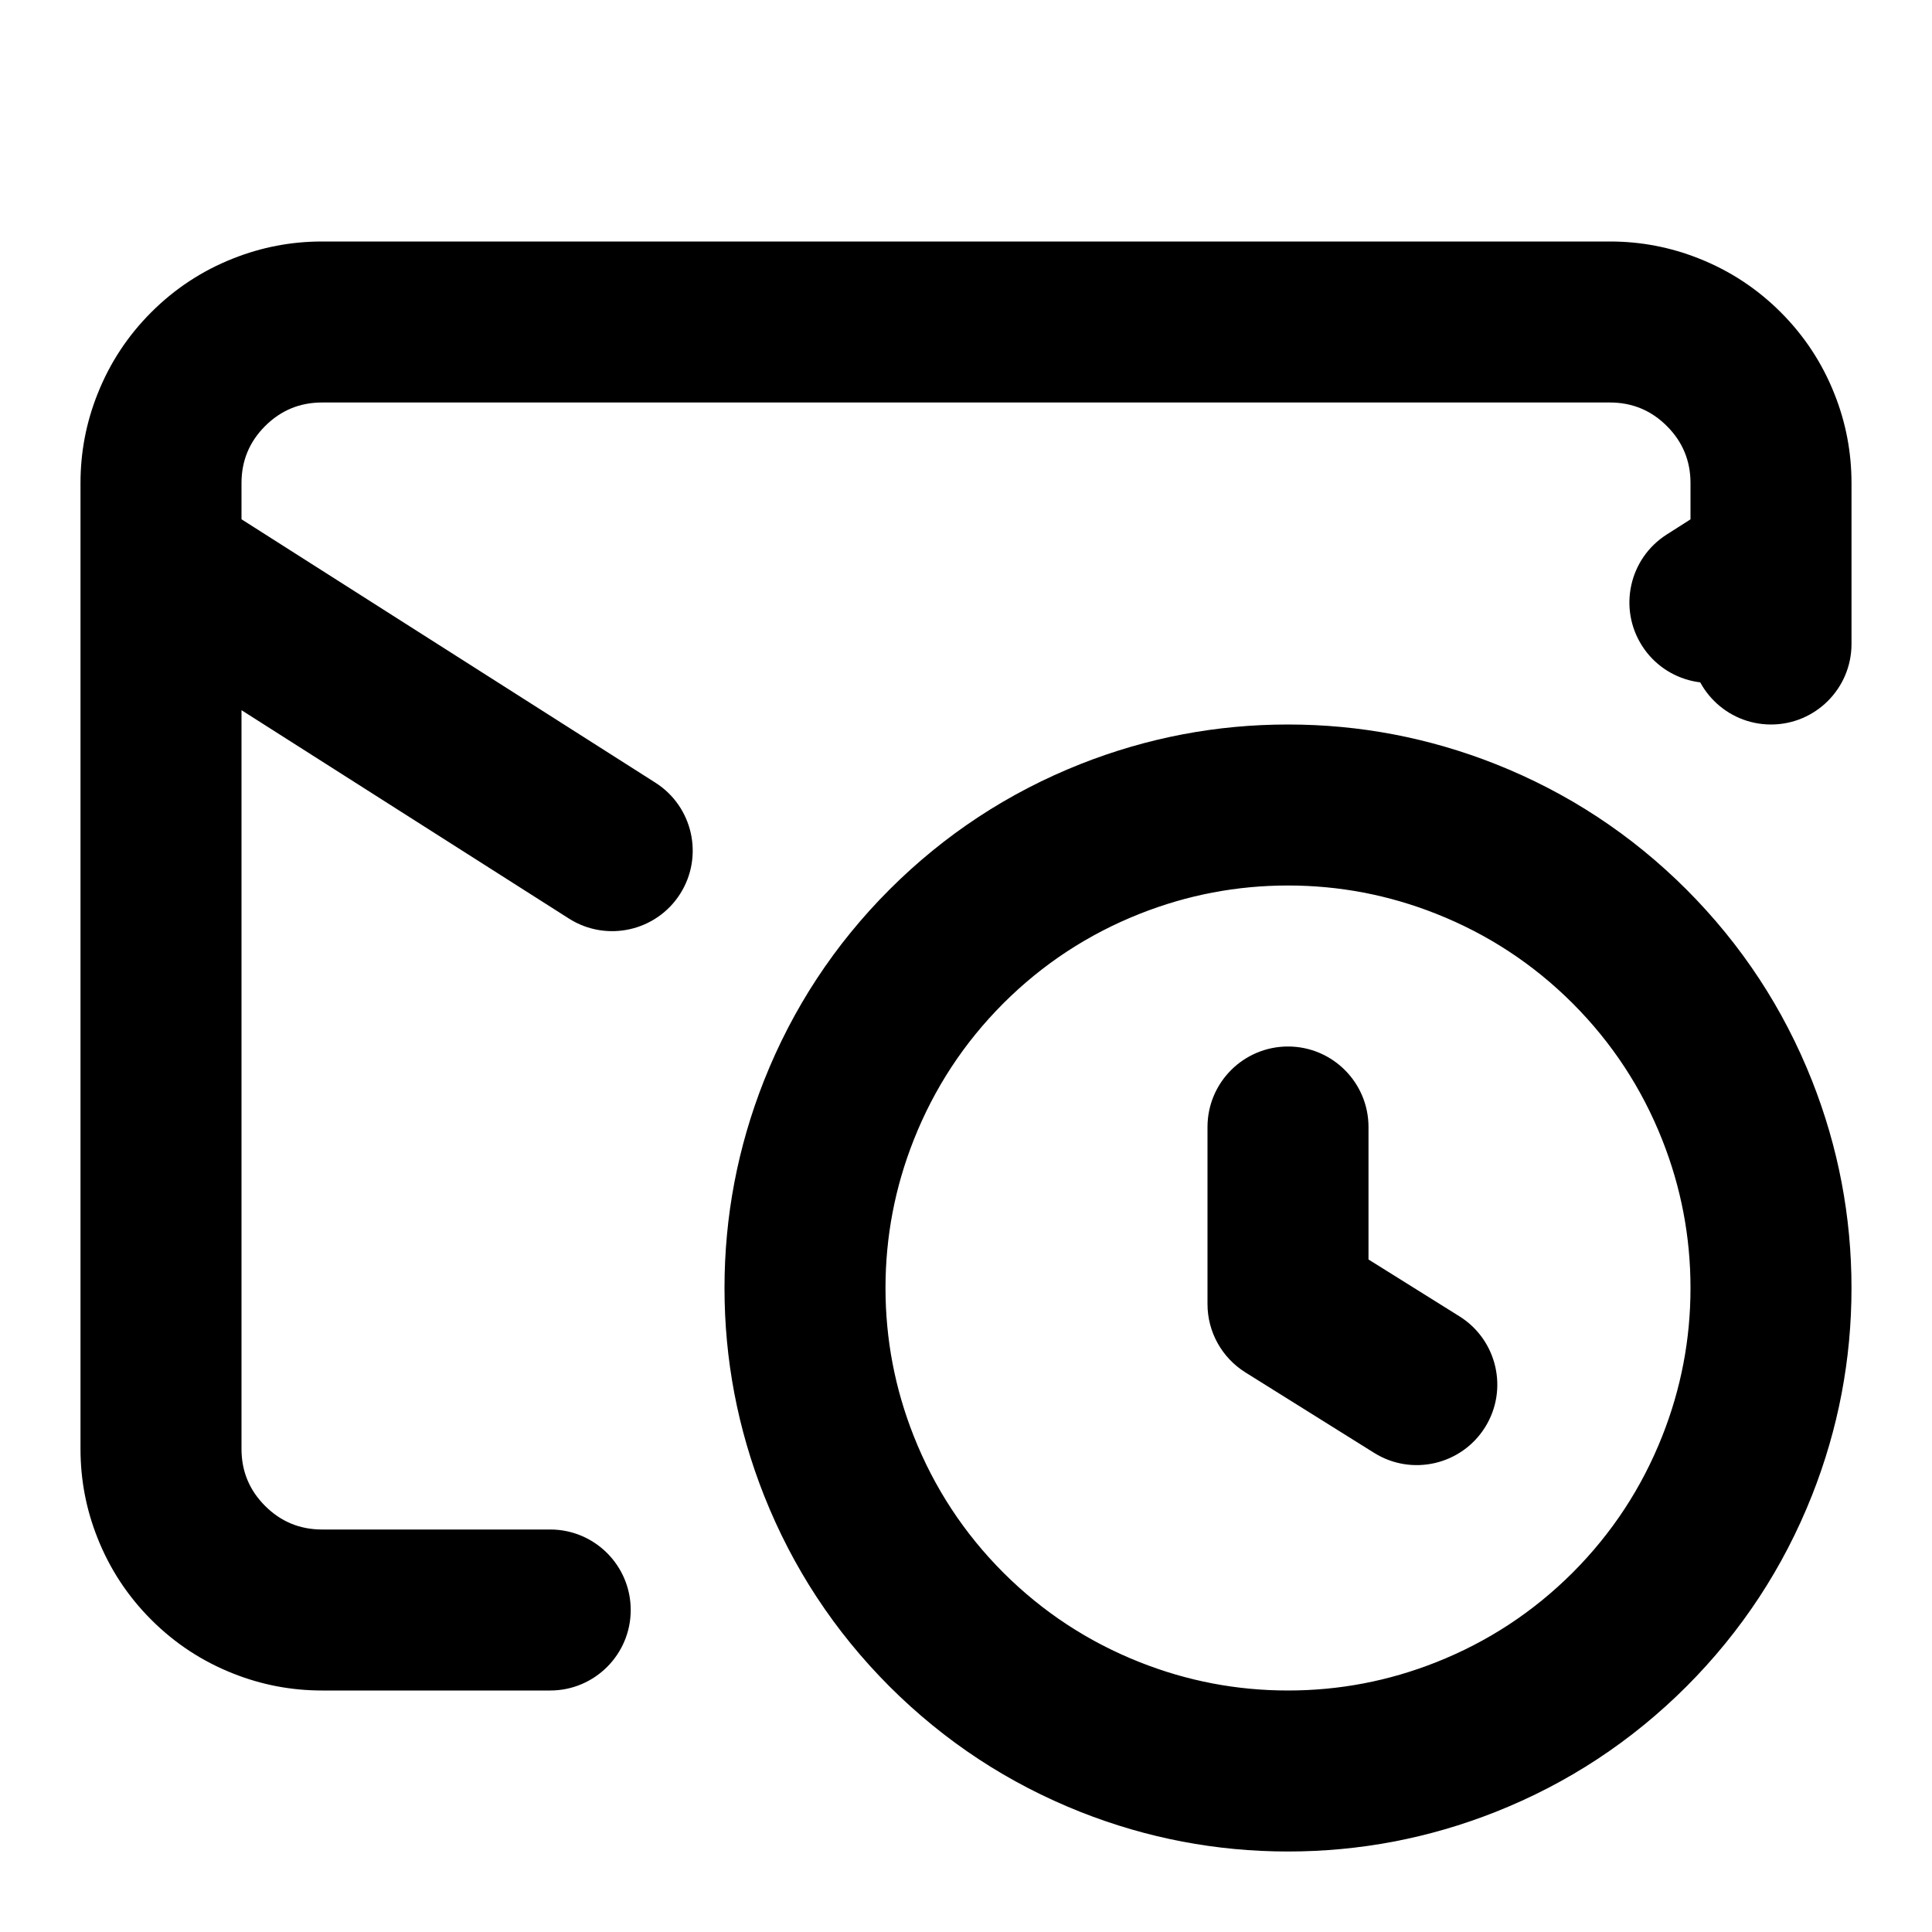
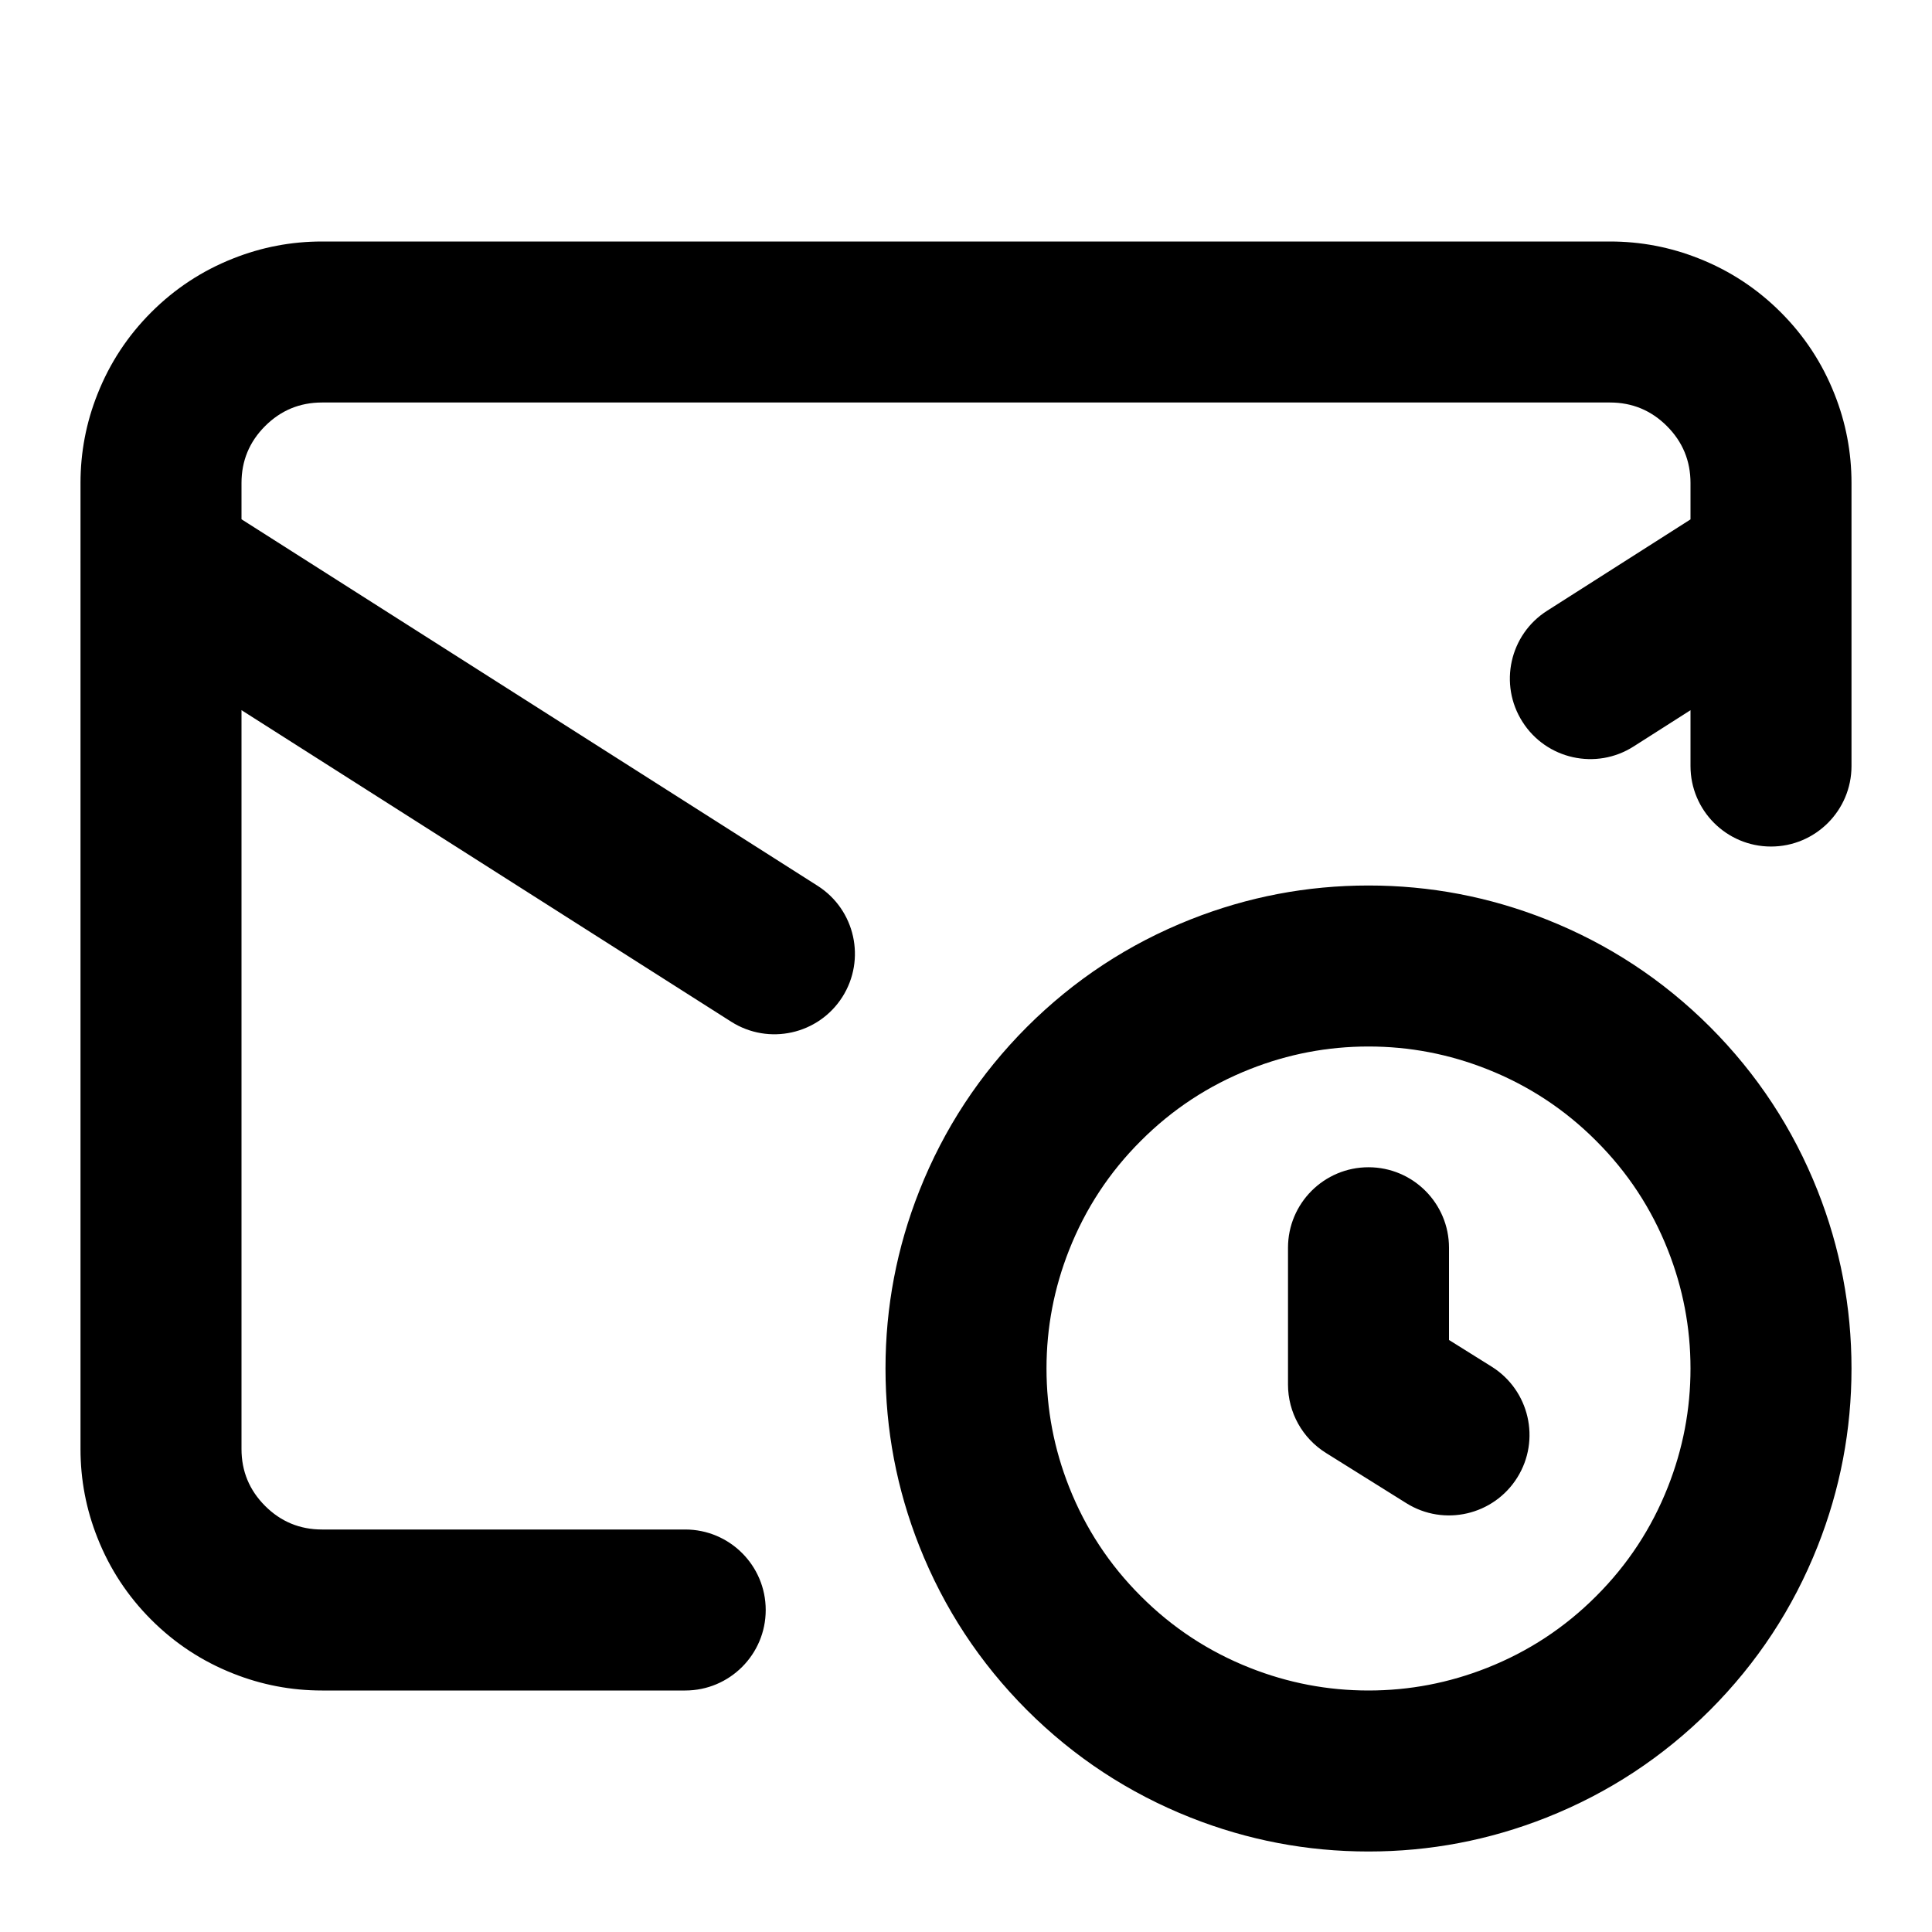
<svg xmlns="http://www.w3.org/2000/svg" width="24" height="24" viewBox="0 0 24 24">
-   <path d="M17 14L17 16.2L16 16.2L16.53 15.352L18.13 16.352C18.598 16.645 18.741 17.262 18.448 17.73C18.155 18.198 17.538 18.341 17.07 18.048L15.47 17.048C15.178 16.865 15 16.545 15 16.2L15 14C15 13.448 15.448 13 16 13C16.552 13 17 13.448 17 14ZM22.538 7.843L21.779 8.327C21.313 8.624 20.695 8.487 20.398 8.022C20.101 7.556 20.238 6.938 20.703 6.641L21.462 6.157C21.928 5.86 22.546 5.997 22.843 6.462C23.14 6.928 23.003 7.546 22.538 7.843ZM6.835 21L4 21C3.619 21 3.25 20.93 2.896 20.789C2.511 20.637 2.172 20.414 1.879 20.121C1.586 19.828 1.363 19.489 1.211 19.104C1.07 18.75 1 18.381 1 18L1 6C1 5.619 1.07 5.25 1.211 4.896C1.363 4.511 1.586 4.172 1.879 3.879C2.172 3.586 2.511 3.363 2.896 3.211C3.25 3.07 3.619 3 4 3L20 3C20.381 3 20.75 3.07 21.104 3.211C21.489 3.363 21.828 3.586 22.121 3.879C22.414 4.172 22.637 4.511 22.789 4.896C22.93 5.25 23 5.619 23 6L23 8C23 8.552 22.552 9 22 9C21.448 9 21 8.552 21 8L21 6C21 5.724 20.902 5.488 20.707 5.293C20.512 5.098 20.276 5 20 5L4 5C3.724 5 3.488 5.098 3.293 5.293C3.098 5.488 3 5.724 3 6L3 18C3 18.276 3.098 18.512 3.293 18.707C3.488 18.902 3.724 19 4 19L6.835 19C7.387 19 7.835 19.448 7.835 20C7.835 20.552 7.387 21 6.835 21ZM7.068 11.411L1.463 7.844C0.997 7.547 0.86 6.929 1.156 6.463C1.453 5.997 2.071 5.86 2.537 6.156L8.142 9.723C8.608 10.02 8.745 10.638 8.449 11.104C8.152 11.57 7.534 11.707 7.068 11.411ZM11 16C11 16.636 11.117 17.249 11.351 17.84C11.605 18.482 11.976 19.047 12.464 19.536C12.953 20.024 13.518 20.395 14.16 20.649C14.751 20.883 15.364 21 16 21C16.636 21 17.249 20.883 17.84 20.649C18.482 20.395 19.047 20.024 19.536 19.536C20.024 19.047 20.395 18.482 20.649 17.84C20.883 17.249 21 16.636 21 16C21 15.364 20.883 14.751 20.649 14.16C20.395 13.518 20.024 12.953 19.536 12.464C19.047 11.976 18.482 11.605 17.84 11.351C17.249 11.117 16.636 11 16 11C15.364 11 14.751 11.117 14.16 11.351C13.518 11.605 12.953 11.976 12.464 12.464C11.976 12.953 11.605 13.518 11.351 14.16C11.117 14.751 11 15.364 11 16ZM9 16C9 15.11 9.164 14.251 9.491 13.423C9.847 12.525 10.367 11.734 11.05 11.05C11.734 10.367 12.525 9.847 13.423 9.491C14.251 9.164 15.11 9 16 9C16.89 9 17.749 9.164 18.577 9.491C19.475 9.847 20.266 10.367 20.95 11.05C21.633 11.734 22.153 12.525 22.509 13.423C22.836 14.251 23 15.11 23 16C23 16.89 22.836 17.749 22.509 18.577C22.153 19.475 21.633 20.266 20.95 20.95C20.266 21.633 19.475 22.153 18.577 22.509C17.749 22.836 16.89 23 16 23C15.11 23 14.251 22.836 13.423 22.509C12.525 22.153 11.734 21.633 11.05 20.95C10.367 20.266 9.847 19.475 9.491 18.577C9.164 17.749 9 16.89 9 16Z" />
+   <path d="M18 15.5L18 17.2L17 17.2L17.53 16.352L18.53 16.977C18.998 17.27 19.141 17.887 18.848 18.355C18.555 18.823 17.938 18.966 17.47 18.673L16.47 18.048C16.178 17.865 16 17.545 16 17.2L16 15.5C16 14.948 16.448 14.5 17 14.5C17.552 14.5 18 14.948 18 15.5ZM22.537 7.843L20.293 9.273C19.828 9.57 19.209 9.433 18.913 8.967C18.616 8.502 18.753 7.883 19.219 7.587L21.463 6.157C21.928 5.86 22.547 5.997 22.843 6.463C23.14 6.928 23.003 7.547 22.537 7.843ZM21 9.516L21 6C21 5.724 20.902 5.488 20.707 5.293C20.512 5.098 20.276 5 20 5L4 5C3.724 5 3.488 5.098 3.293 5.293C3.098 5.488 3 5.724 3 6L3 18C3 18.276 3.098 18.512 3.293 18.707C3.488 18.902 3.724 19 4 19L8.512 19C9.064 19 9.512 19.448 9.512 20C9.512 20.552 9.064 21 8.512 21L4 21C3.619 21 3.25 20.93 2.896 20.789C2.511 20.637 2.172 20.414 1.879 20.121C1.586 19.828 1.363 19.489 1.211 19.104C1.07 18.75 1 18.381 1 18L1 6C1 5.619 1.07 5.25 1.211 4.896C1.363 4.511 1.586 4.172 1.879 3.879C2.172 3.586 2.511 3.363 2.896 3.211C3.25 3.07 3.619 3 4 3L20 3C20.381 3 20.75 3.07 21.104 3.211C21.489 3.363 21.828 3.586 22.121 3.879C22.414 4.172 22.637 4.511 22.789 4.896C22.93 5.25 23 5.619 23 6L23 9.516C23 10.068 22.552 10.516 22 10.516C21.448 10.516 21 10.068 21 9.516ZM9.083 12.692L1.463 7.844C0.997 7.547 0.86 6.929 1.156 6.463C1.453 5.997 2.071 5.86 2.537 6.156L10.157 11.004C10.623 11.301 10.76 11.919 10.464 12.385C10.167 12.851 9.549 12.988 9.083 12.692ZM13 17C13 17.509 13.094 17.999 13.281 18.472C13.484 18.986 13.781 19.438 14.172 19.828C14.562 20.219 15.014 20.516 15.528 20.719C16.001 20.906 16.491 21 17 21C17.509 21 17.999 20.906 18.472 20.719C18.986 20.516 19.438 20.219 19.828 19.828C20.219 19.438 20.516 18.986 20.719 18.472C20.906 17.999 21 17.509 21 17C21 16.491 20.906 16.001 20.719 15.528C20.516 15.014 20.219 14.562 19.828 14.172C19.438 13.781 18.986 13.484 18.472 13.281C17.999 13.094 17.509 13 17 13C16.491 13 16.001 13.094 15.528 13.281C15.014 13.484 14.562 13.781 14.172 14.172C13.781 14.562 13.484 15.014 13.281 15.528C13.094 16.001 13 16.491 13 17ZM11 17C11 16.237 11.14 15.501 11.421 14.791C11.726 14.021 12.172 13.343 12.757 12.757C13.343 12.172 14.021 11.726 14.791 11.421C15.501 11.14 16.237 11 17 11C17.763 11 18.499 11.14 19.209 11.421C19.979 11.726 20.657 12.172 21.243 12.757C21.828 13.343 22.274 14.021 22.579 14.791C22.86 15.501 23 16.237 23 17C23 17.763 22.86 18.499 22.579 19.209C22.274 19.979 21.828 20.657 21.243 21.243C20.657 21.828 19.979 22.274 19.209 22.579C18.499 22.86 17.763 23 17 23C16.237 23 15.501 22.86 14.791 22.579C14.021 22.274 13.343 21.828 12.757 21.243C12.172 20.657 11.726 19.979 11.421 19.209C11.14 18.499 11 17.763 11 17Z" />
</svg>
